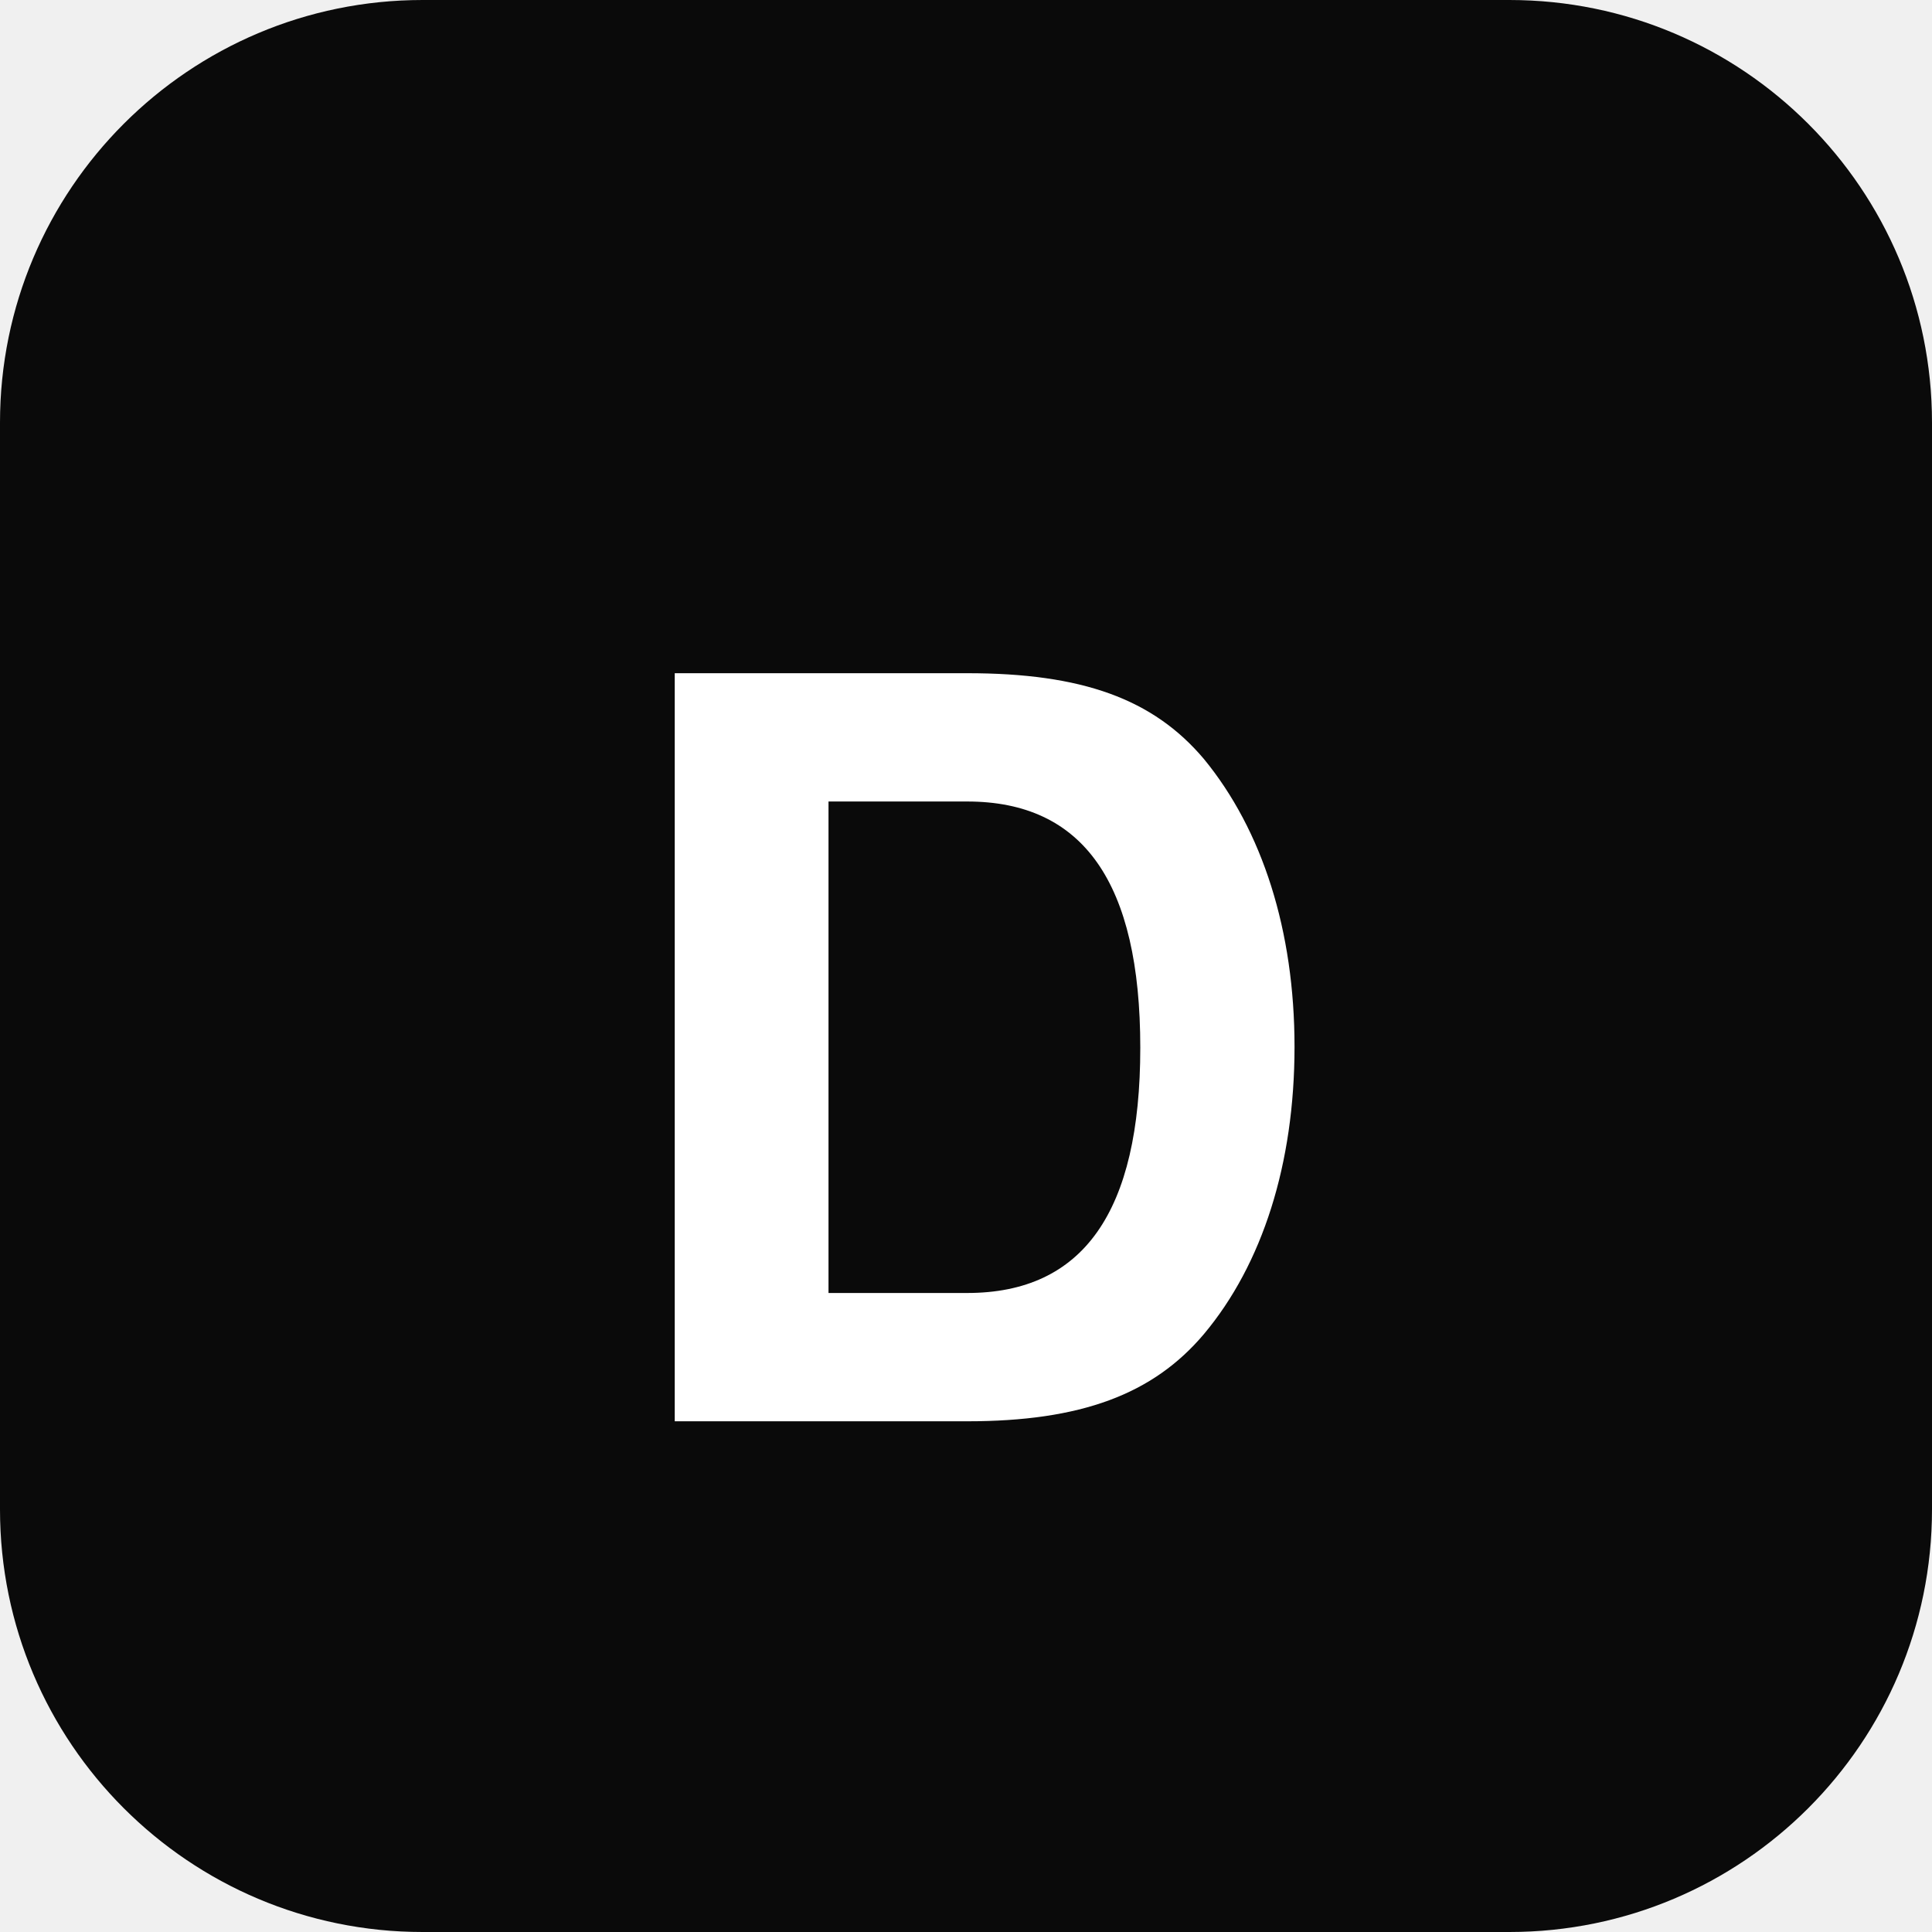
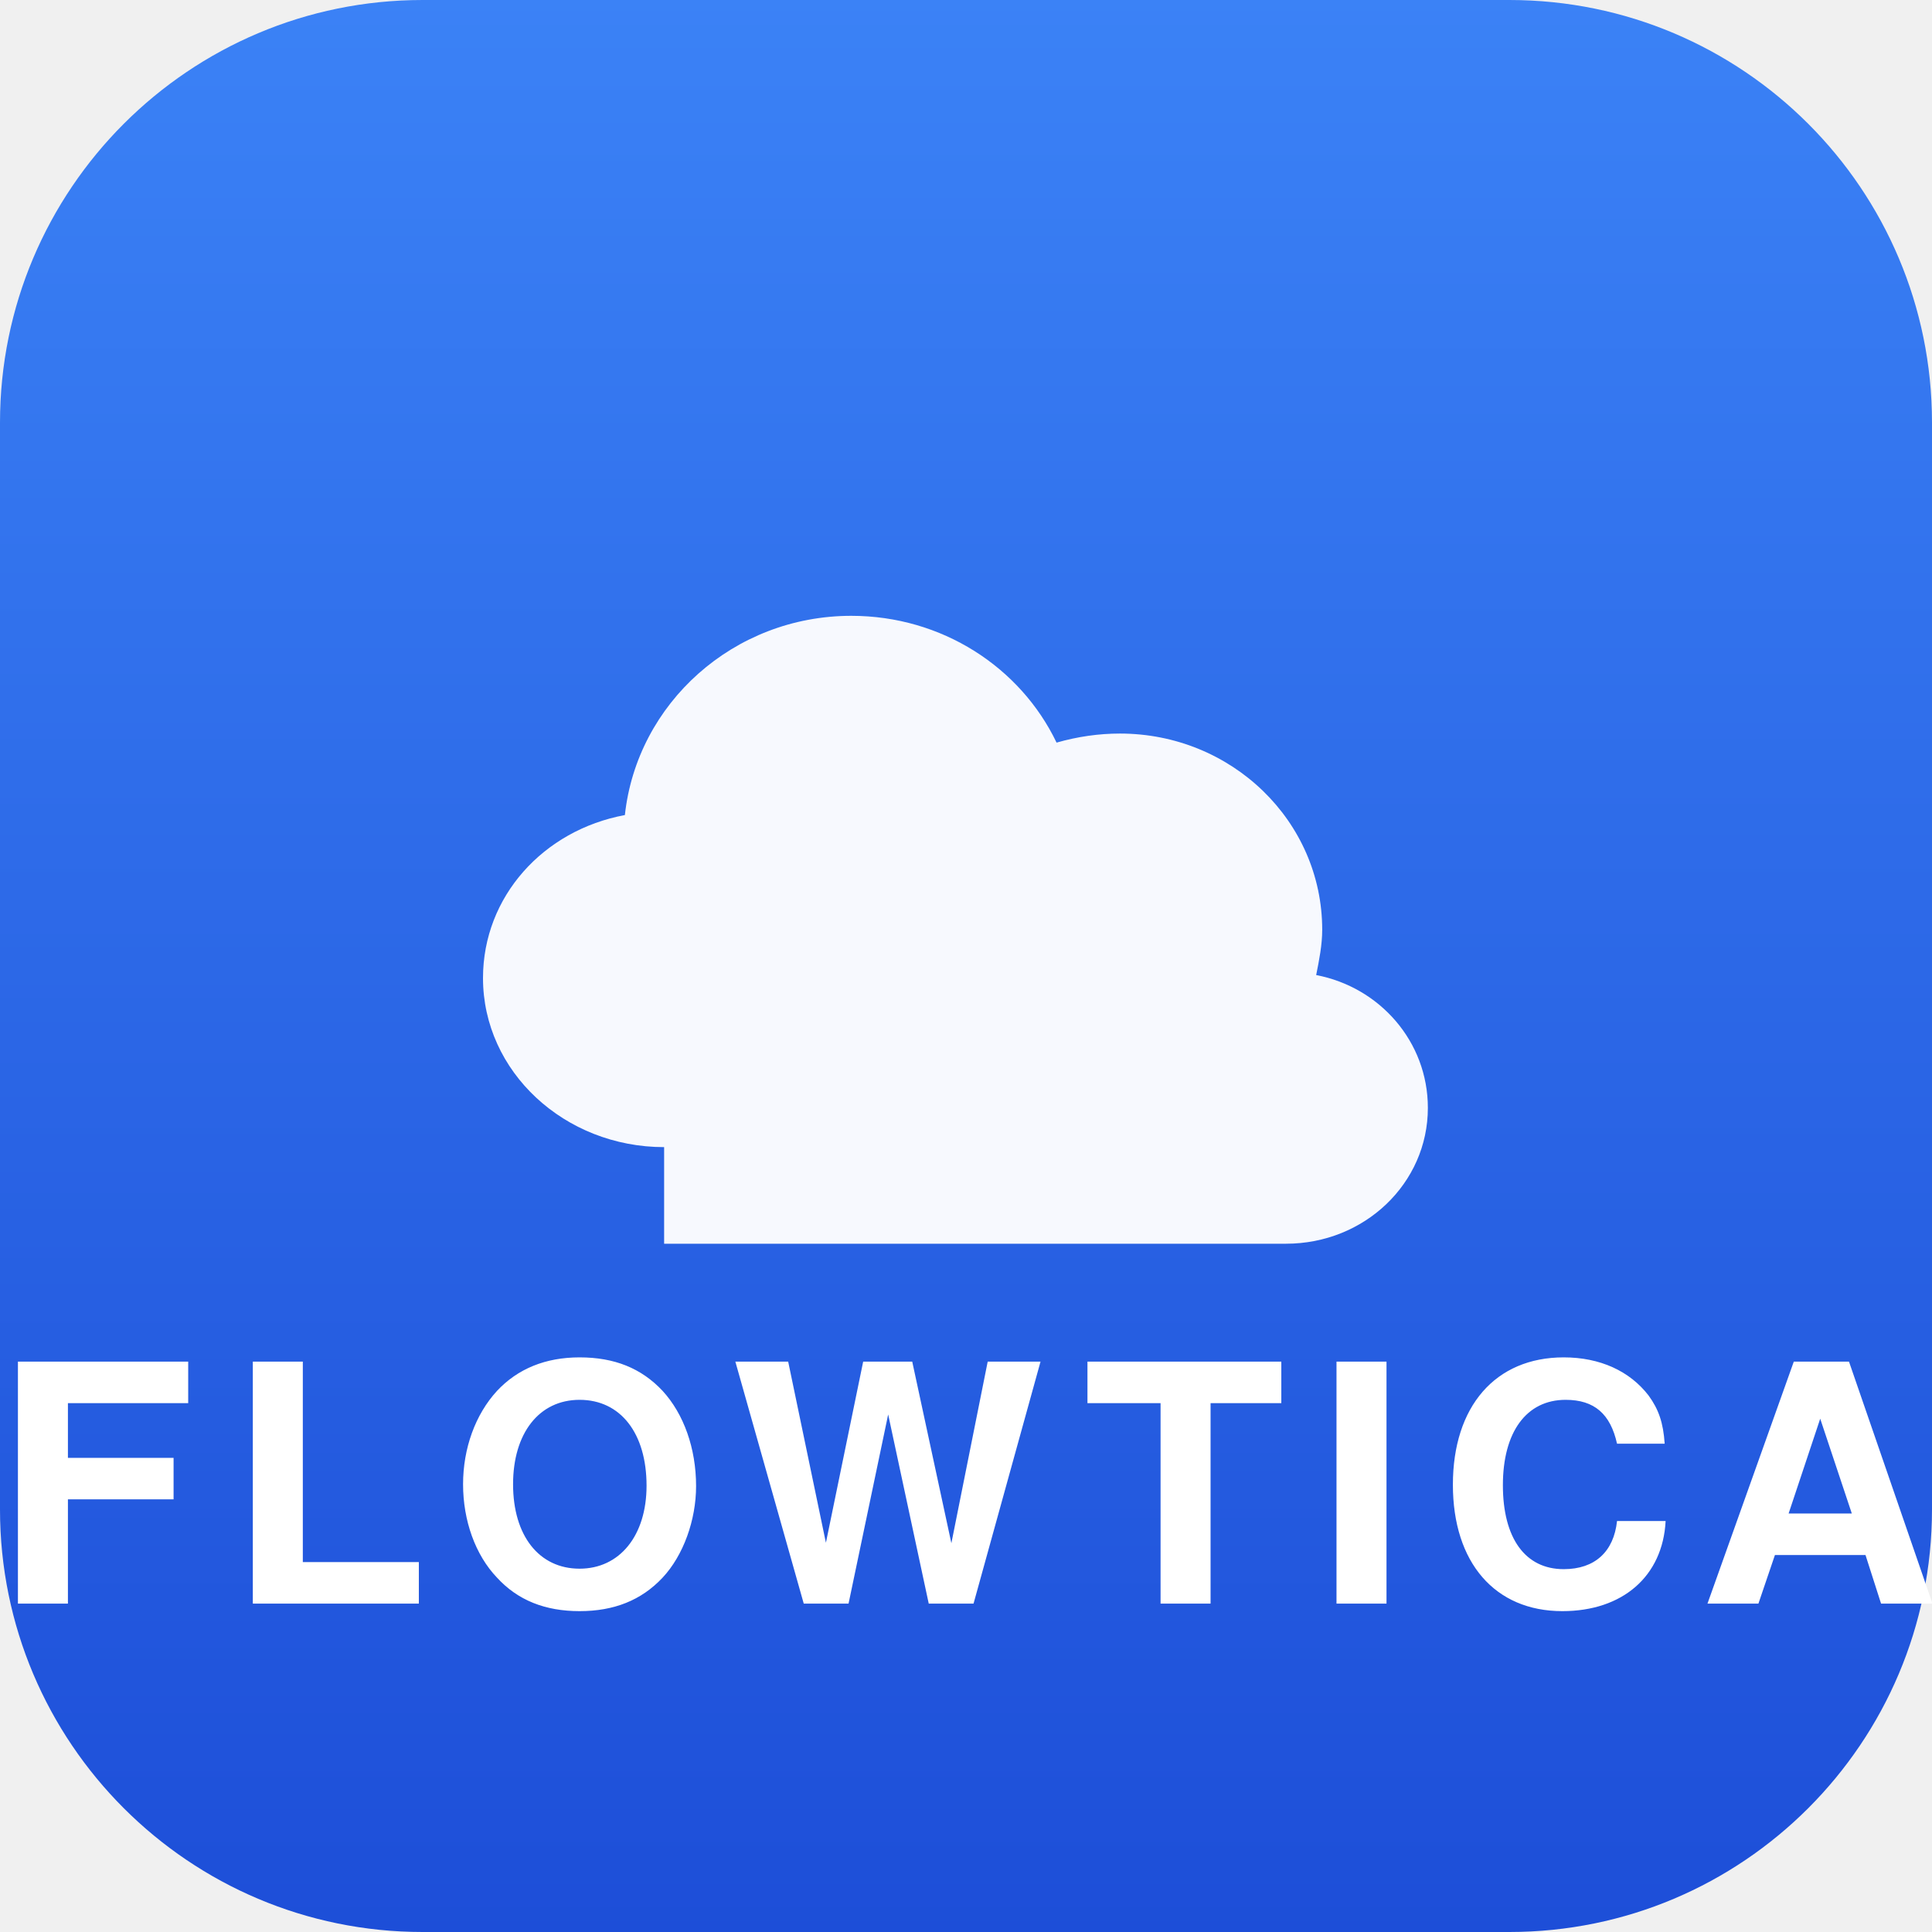
<svg xmlns="http://www.w3.org/2000/svg" viewBox="0 0 64 64" width="64" height="64">
-   <rect width="64" height="64" rx="14" fill="#0a0a0a" />
-   <text x="50%" y="55%" text-anchor="middle" font-family="Helvetica, Arial, sans-serif" font-weight="700" font-size="34" fill="#fff" dominant-baseline="middle">D</text>
+   <defs>
+     <linearGradient id="g" x1="0" y1="0" x2="0" y2="1">
+       <stop offset="0%" stop-color="#3b82f6" />
+       <stop offset="100%" stop-color="#1d4ed8" />
+     </linearGradient>
+   </defs>
+   <rect width="64" height="64" rx="14" fill="url(#g)" />
+   <path d="M22 38c-3.3 0-6-2.5-6-5.6 0-2.7 2-4.9 4.7-5.4.4-3.7 3.6-6.6 7.5-6.6 3 0 5.6 1.7 6.8 4.2.7-.2 1.4-.3 2.1-.3 3.7 0 6.7 2.9 6.7 6.5 0 .5-.1 1-.2 1.5 2.1.4 3.7 2.2 3.7 4.4 0 2.5-2.1 4.5-4.7 4.5H22z" fill="#fff" opacity="0.96" />
+   <text x="50%" y="83%" text-anchor="middle" font-family="Helvetica, Arial, sans-serif" font-weight="700" font-size="11" fill="#fff" letter-spacing="1">FLOWTICA</text>
</svg>
